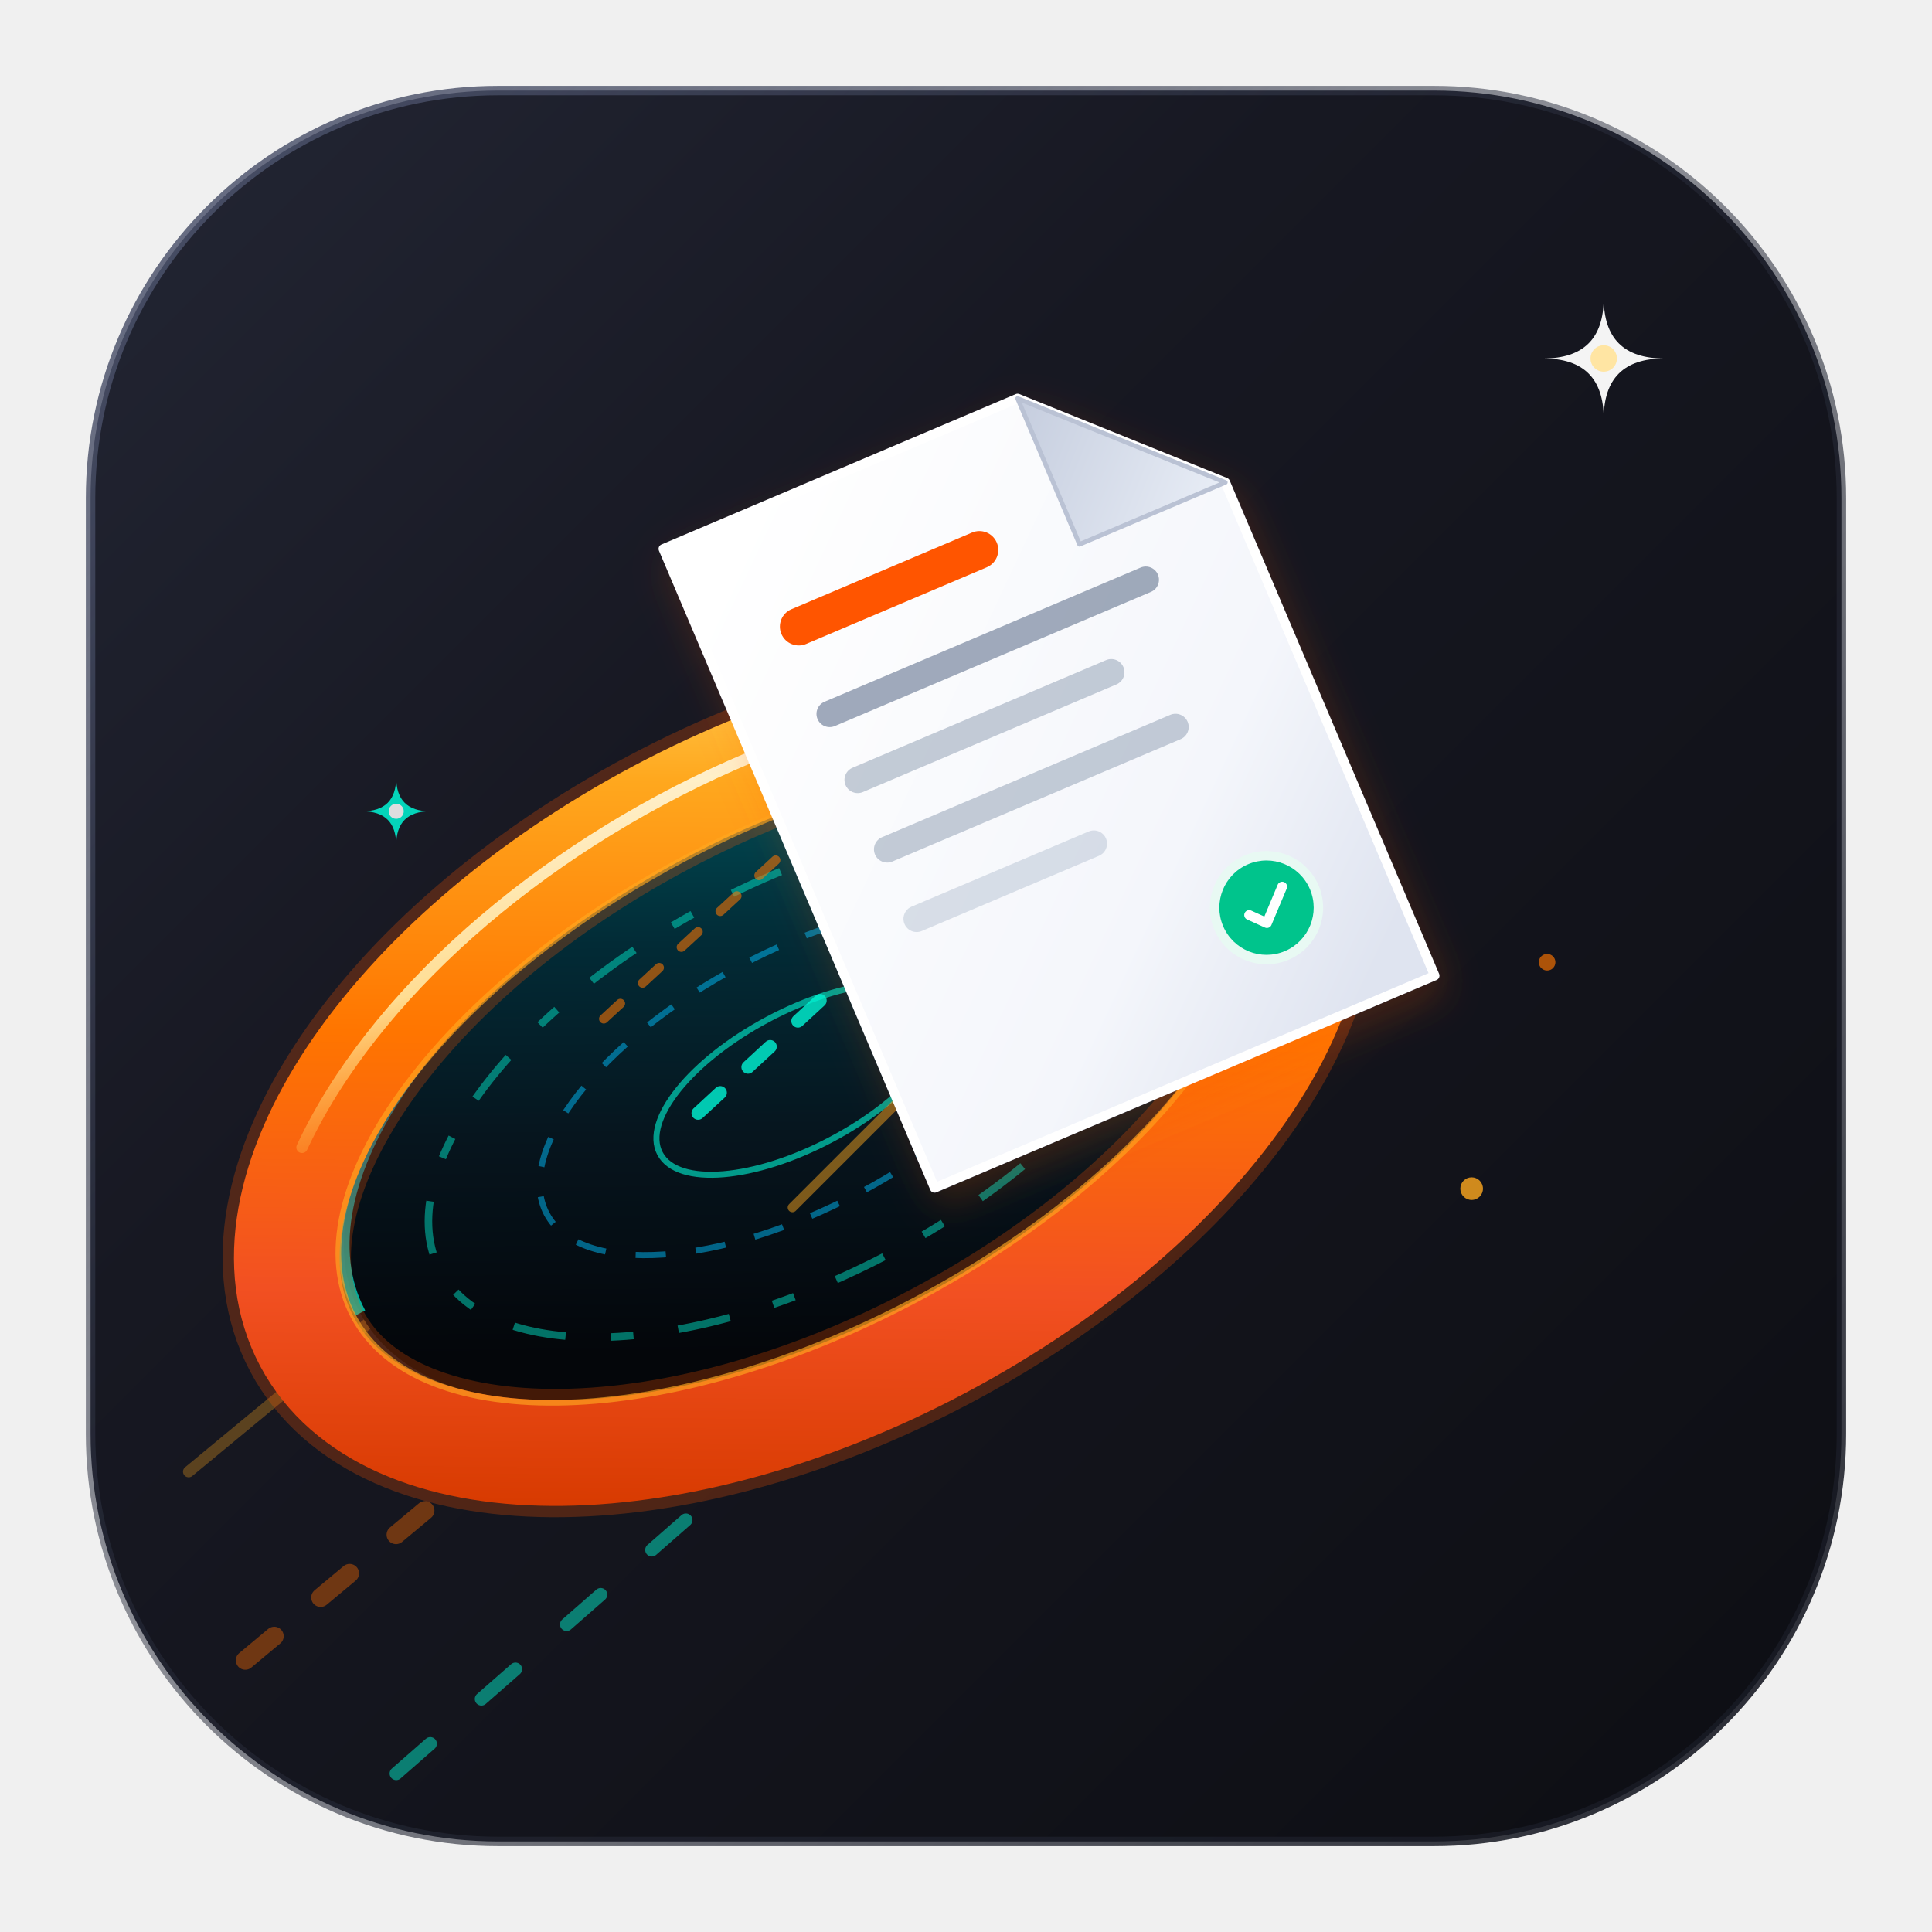
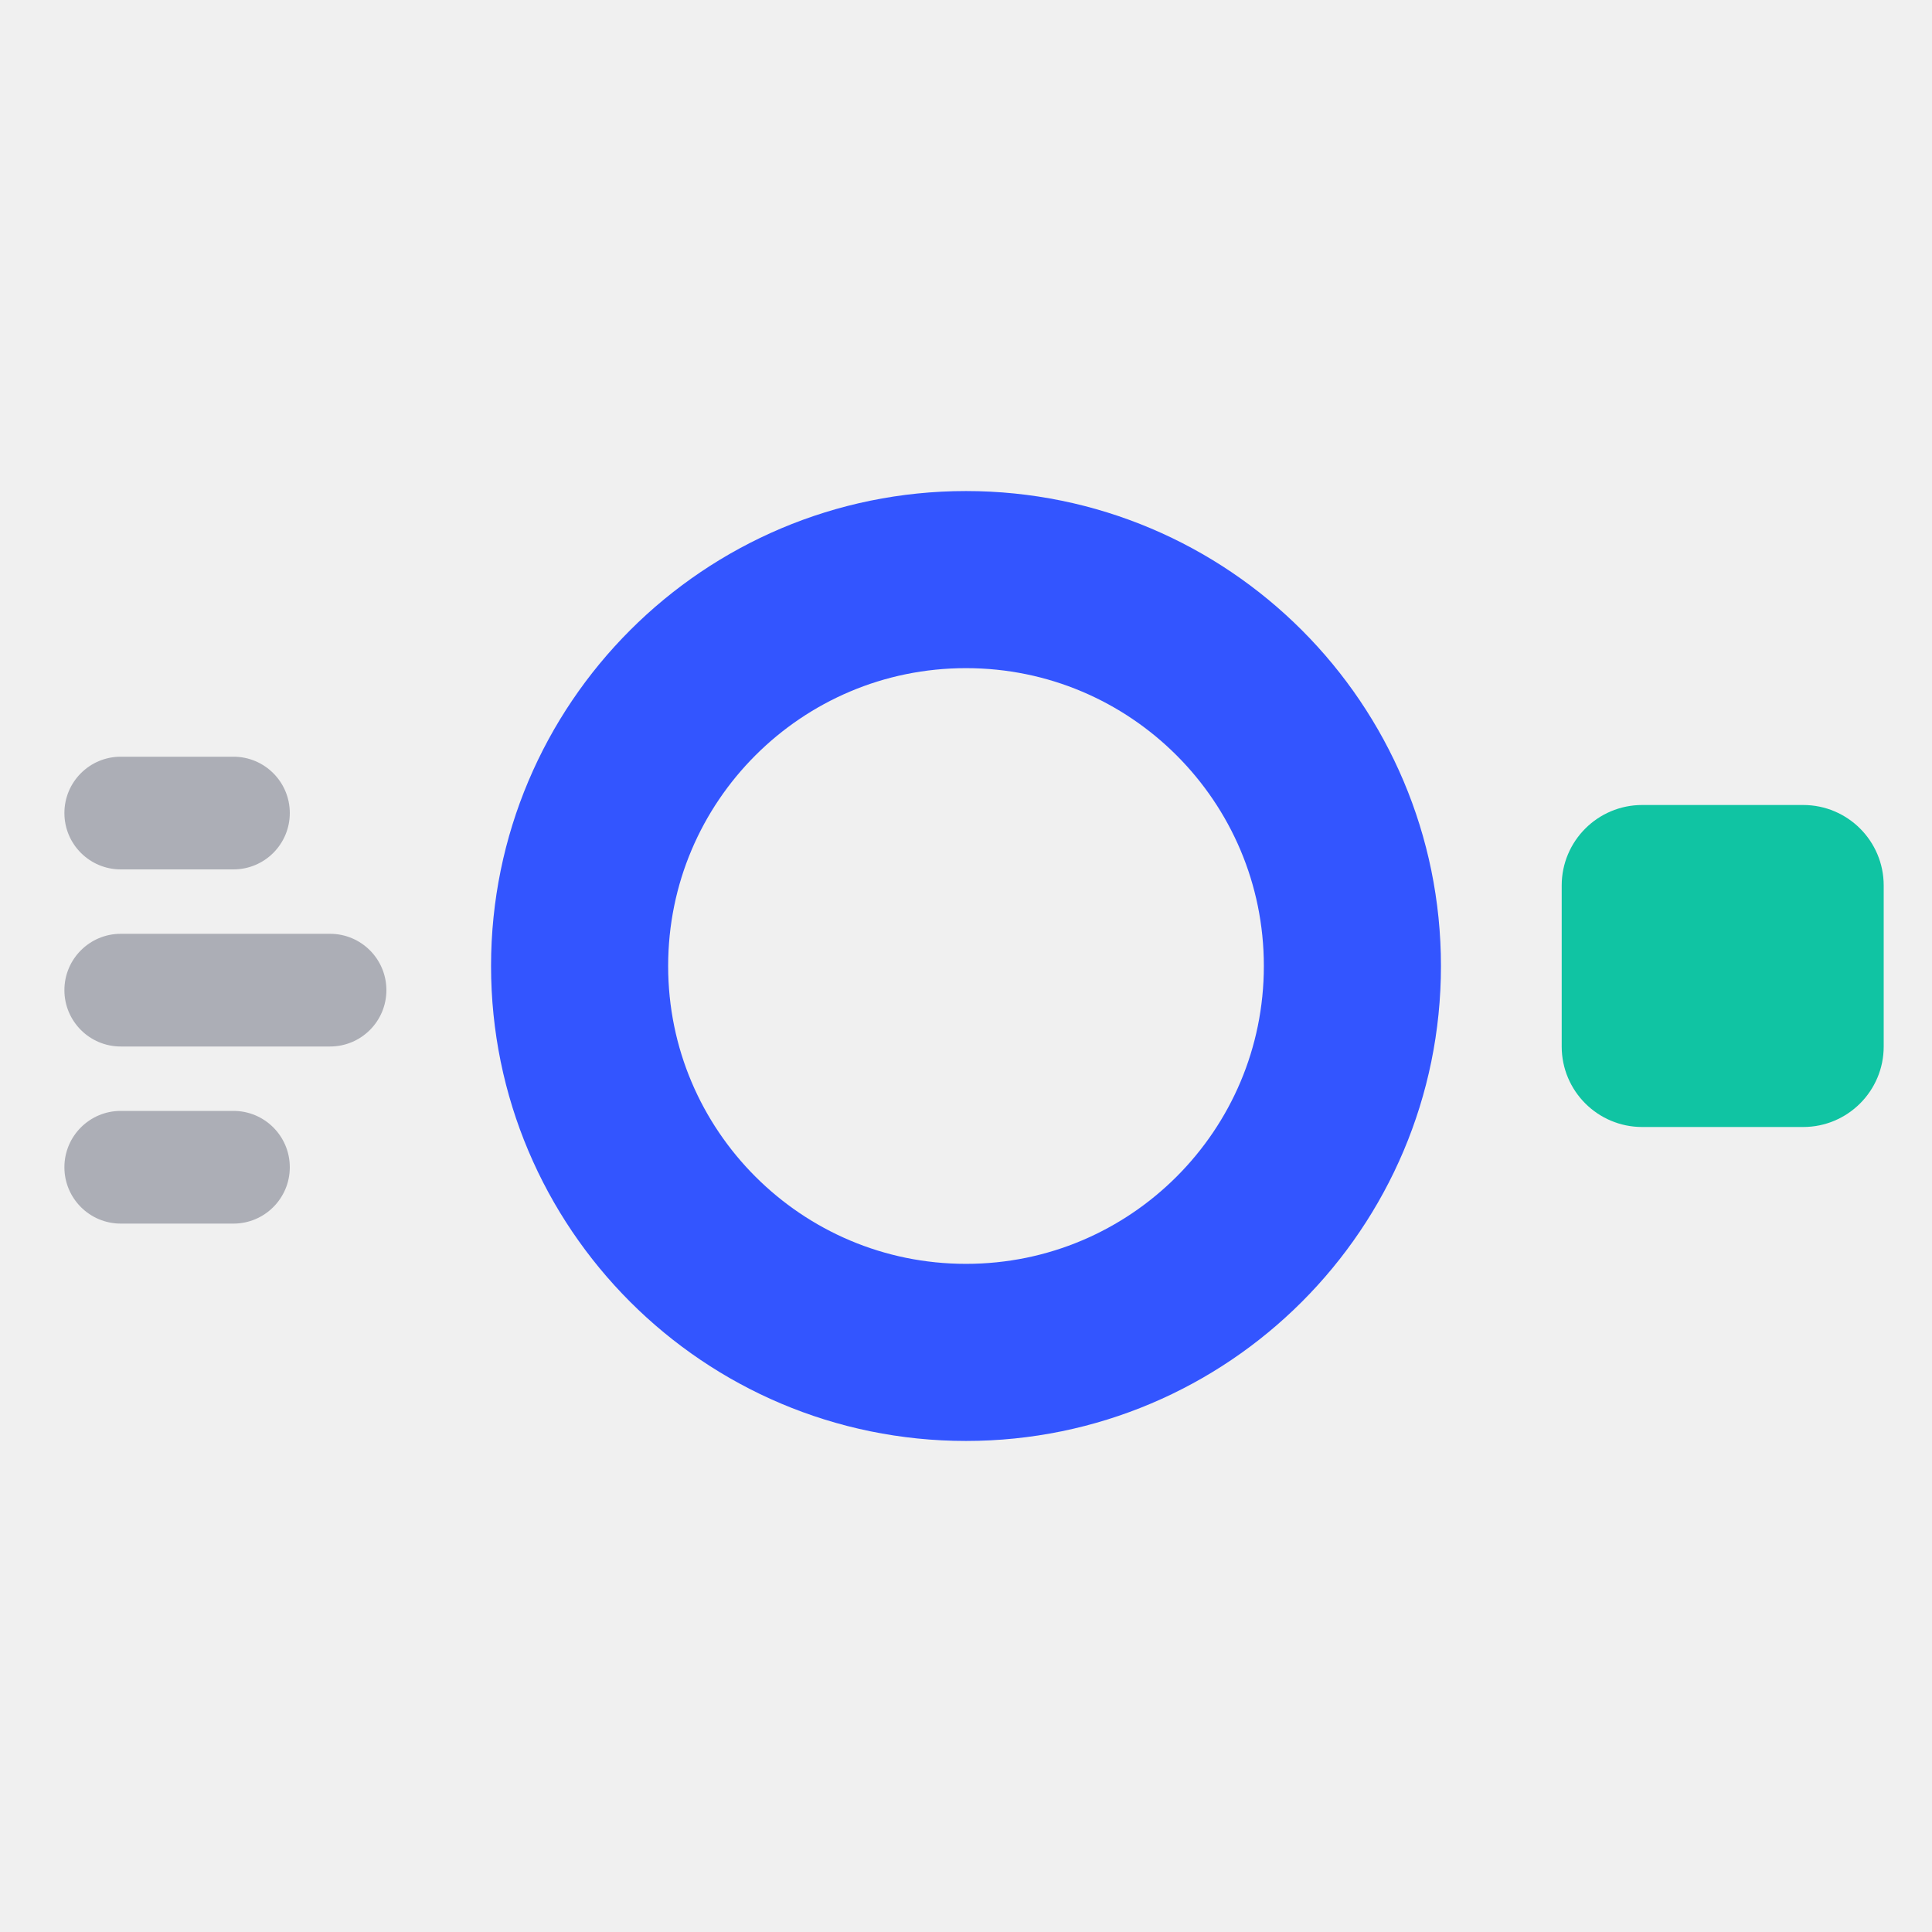
- <svg xmlns="http://www.w3.org/2000/svg" viewBox="0 0 512 512" width="512" height="512">
-   <defs>
-     <linearGradient id="bgGrad" x1="0%" y1="0%" x2="100%" y2="100%">
-       <stop offset="0%" stop-color="#232634" />
-       <stop offset="35%" stop-color="#171822" />
-       <stop offset="100%" stop-color="#0D0E13" />
-     </linearGradient>
-     <linearGradient id="borderGrad" x1="0%" y1="0%" x2="100%" y2="100%">
-       <stop offset="0%" stop-color="#525974" stop-opacity="0.9" />
-       <stop offset="45%" stop-color="#2A2E3D" stop-opacity="0.5" />
-       <stop offset="100%" stop-color="#151720" stop-opacity="0.95" />
-     </linearGradient>
-     <linearGradient id="voidGrad" x1="20%" y1="80%" x2="80%" y2="20%">
-       <stop offset="0%" stop-color="#04060A" />
-       <stop offset="40%" stop-color="#06151E" />
-       <stop offset="75%" stop-color="#022B36" />
-       <stop offset="100%" stop-color="#004750" />
-     </linearGradient>
-     <linearGradient id="ringGrad" x1="10%" y1="90%" x2="90%" y2="10%">
-       <stop offset="0%" stop-color="#D83B01" />
-       <stop offset="25%" stop-color="#F25022" />
-       <stop offset="55%" stop-color="#FF7500" />
-       <stop offset="85%" stop-color="#FFA81E" />
-       <stop offset="100%" stop-color="#FFCE54" />
-     </linearGradient>
-     <linearGradient id="specGrad" x1="0%" y1="100%" x2="100%" y2="0%">
-       <stop offset="0%" stop-color="#FFA81E" stop-opacity="0" />
-       <stop offset="45%" stop-color="#FFE8A3" stop-opacity="0.9" />
-       <stop offset="100%" stop-color="#FFFFFF" stop-opacity="0.95" />
-     </linearGradient>
-     <linearGradient id="cyanRimGrad" x1="0%" y1="100%" x2="100%" y2="0%">
-       <stop offset="0%" stop-color="#00F5D4" stop-opacity="0.85" />
-       <stop offset="50%" stop-color="#00BBF9" stop-opacity="0.5" />
-       <stop offset="100%" stop-color="#00BBF9" stop-opacity="0" />
-     </linearGradient>
-     <linearGradient id="fileGrad" x1="15%" y1="0%" x2="85%" y2="100%">
-       <stop offset="0%" stop-color="#FFFFFF" />
-       <stop offset="70%" stop-color="#F4F6FB" />
-       <stop offset="100%" stop-color="#DFE4F0" />
-     </linearGradient>
-     <linearGradient id="foldGrad" x1="0%" y1="0%" x2="100%" y2="100%">
-       <stop offset="0%" stop-color="#C5CDDE" />
-       <stop offset="100%" stop-color="#E8EDF6" />
-     </linearGradient>
-     <filter id="fileShadow" x="-30%" y="-30%" width="160%" height="160%">
-       <feDropShadow dx="-8" dy="16" stdDeviation="14" flood-color="#000000" flood-opacity="0.65" />
-       <feDropShadow dx="2" dy="4" stdDeviation="5" flood-color="#FF5500" flood-opacity="0.2" />
-     </filter>
-   </defs>
-   <rect x="24" y="24" width="464" height="464" rx="108" ry="108" fill="url(#bgGrad)" />
-   <rect x="24" y="24" width="464" height="464" rx="108" ry="108" fill="none" stroke="url(#borderGrad)" stroke-width="2.5" />
-   <g opacity="0.85">
-     <path d="M 65 440 L 155 365" stroke="#FF6A00" stroke-width="5" stroke-linecap="round" opacity="0.45" stroke-dasharray="10 16" />
-     <path d="M 105 470 L 185 400" stroke="#00F5D4" stroke-width="3.5" stroke-linecap="round" opacity="0.55" stroke-dasharray="12 18" />
-     <path d="M 50 390 L 125 328" stroke="#FFA81E" stroke-width="3" stroke-linecap="round" opacity="0.35" />
+ <svg xmlns="http://www.w3.org/2000/svg" viewBox="0 0 120 120" width="120" height="120" role="img" aria-labelledby="t">
+   <g fill="#0E1630" fill-opacity=".3">
+     <rect x="4" y="47" width="14" height="7" rx="3.5" />
+     <rect x="4" y="58" width="20" height="7" rx="3.5" />
+     <rect x="4" y="69" width="14" height="7" rx="3.5" />
  </g>
-   <g transform="translate(212, 286) rotate(-28)">
-     <ellipse cx="0" cy="0" rx="132" ry="68" fill="url(#voidGrad)" />
-     <ellipse cx="0" cy="0" rx="108" ry="52" fill="none" stroke="#00F5D4" stroke-width="2" opacity="0.45" stroke-dasharray="14 12 6 12" />
-     <ellipse cx="0" cy="0" rx="76" ry="34" fill="none" stroke="#00BBF9" stroke-width="1.6" opacity="0.5" stroke-dasharray="8 8" />
-     <ellipse cx="0" cy="0" rx="42" ry="18" fill="none" stroke="#00F5D4" stroke-width="1.6" opacity="0.6" />
-     <path d="M -132 0 A 132 68 0 1 1 132 0" fill="none" stroke="url(#cyanRimGrad)" stroke-width="3" opacity="0.85" />
-     <ellipse cx="0" cy="0" rx="148" ry="80" fill="none" stroke="#FF5500" stroke-width="34" opacity="0.25" />
-     <ellipse cx="0" cy="0" rx="148" ry="80" fill="none" stroke="url(#ringGrad)" stroke-width="28" />
-     <path d="M -125 -46 A 162 94 0 0 1 152 -26" fill="none" stroke="url(#specGrad)" stroke-width="3" stroke-linecap="round" />
-     <ellipse cx="0" cy="0" rx="134" ry="66" fill="none" stroke="#FFA81E" stroke-width="1.5" opacity="0.65" />
-   </g>
-   <g opacity="0.8">
-     <path d="M 185 295 L 250 235" stroke="#00F5D4" stroke-width="3.5" stroke-linecap="round" stroke-dasharray="8 10" />
-     <path d="M 160 270 L 225 210" stroke="#FF7500" stroke-width="2.5" stroke-linecap="round" stroke-dasharray="6 8" opacity="0.7" />
-     <path d="M 210 320 L 260 270" stroke="#FFA81E" stroke-width="2.5" stroke-linecap="round" opacity="0.6" />
-   </g>
-   <g filter="url(#fileShadow)">
-     <g transform="translate(278, 202) rotate(-23)">
-       <path d="M -72 -92                 L 30 -92                 L 72 -50                 L 72 92                 L -72 92 Z" fill="url(#fileGrad)" stroke="#FFFFFF" stroke-width="2.5" stroke-linejoin="round" />
-       <path d="M 30 -92 L 30 -50 L 72 -50 Z" fill="#000000" opacity="0.14" />
-       <path d="M 30 -92 L 30 -50 L 72 -50 Z" fill="url(#foldGrad)" stroke="#BAC2D4" stroke-width="1.2" stroke-linejoin="round" />
-       <rect x="-52" y="-64" width="62" height="10" rx="5" fill="#FF5500" />
-       <rect x="-52" y="-38" width="98" height="7" rx="3.5" fill="#8895AA" opacity="0.8" />
-       <rect x="-52" y="-19" width="80" height="7" rx="3.5" fill="#A4B0C2" opacity="0.65" />
-       <rect x="-52" y="1" width="90" height="7" rx="3.5" fill="#A4B0C2" opacity="0.65" />
-       <rect x="-52" y="21" width="58" height="7" rx="3.5" fill="#BCC7D6" opacity="0.55" />
-       <g transform="translate(38, 58)">
-         <circle cx="0" cy="0" r="15" fill="#E8F9F3" />
-         <circle cx="0" cy="0" r="12.5" fill="#00C48C" />
-         <path d="M -5 0 L -1.5 3.8 L 6 -3.5" fill="none" stroke="#FFFFFF" stroke-width="2.6" stroke-linecap="round" stroke-linejoin="round" />
-       </g>
-     </g>
-   </g>
-   <g transform="translate(425, 95)">
-     <path d="M 0 -16 Q 0 0 16 0 Q 0 0 0 16 Q 0 0 -16 0 Q 0 0 0 -16 Z" fill="#FFFFFF" opacity="0.95" />
-     <circle cx="0" cy="0" r="3.5" fill="#FFE5A3" />
-   </g>
-   <g transform="translate(105, 215)" opacity="0.85">
-     <path d="M 0 -9 Q 0 0 9 0 Q 0 0 0 9 Q 0 0 -9 0 Q 0 0 0 -9 Z" fill="#00F5D4" />
-     <circle cx="0" cy="0" r="2" fill="#FFFFFF" />
-   </g>
-   <circle cx="390" cy="315" r="3" fill="#FFA81E" opacity="0.8" />
-   <circle cx="410" cy="255" r="2.2" fill="#FF7500" opacity="0.65" />
+   <circle cx="60" cy="60" r="24" fill="none" stroke="#3355FF" stroke-width="11" />
+   <rect x="97" y="50" width="20" height="20" rx="5" fill="#10C4A3" />
</svg>
